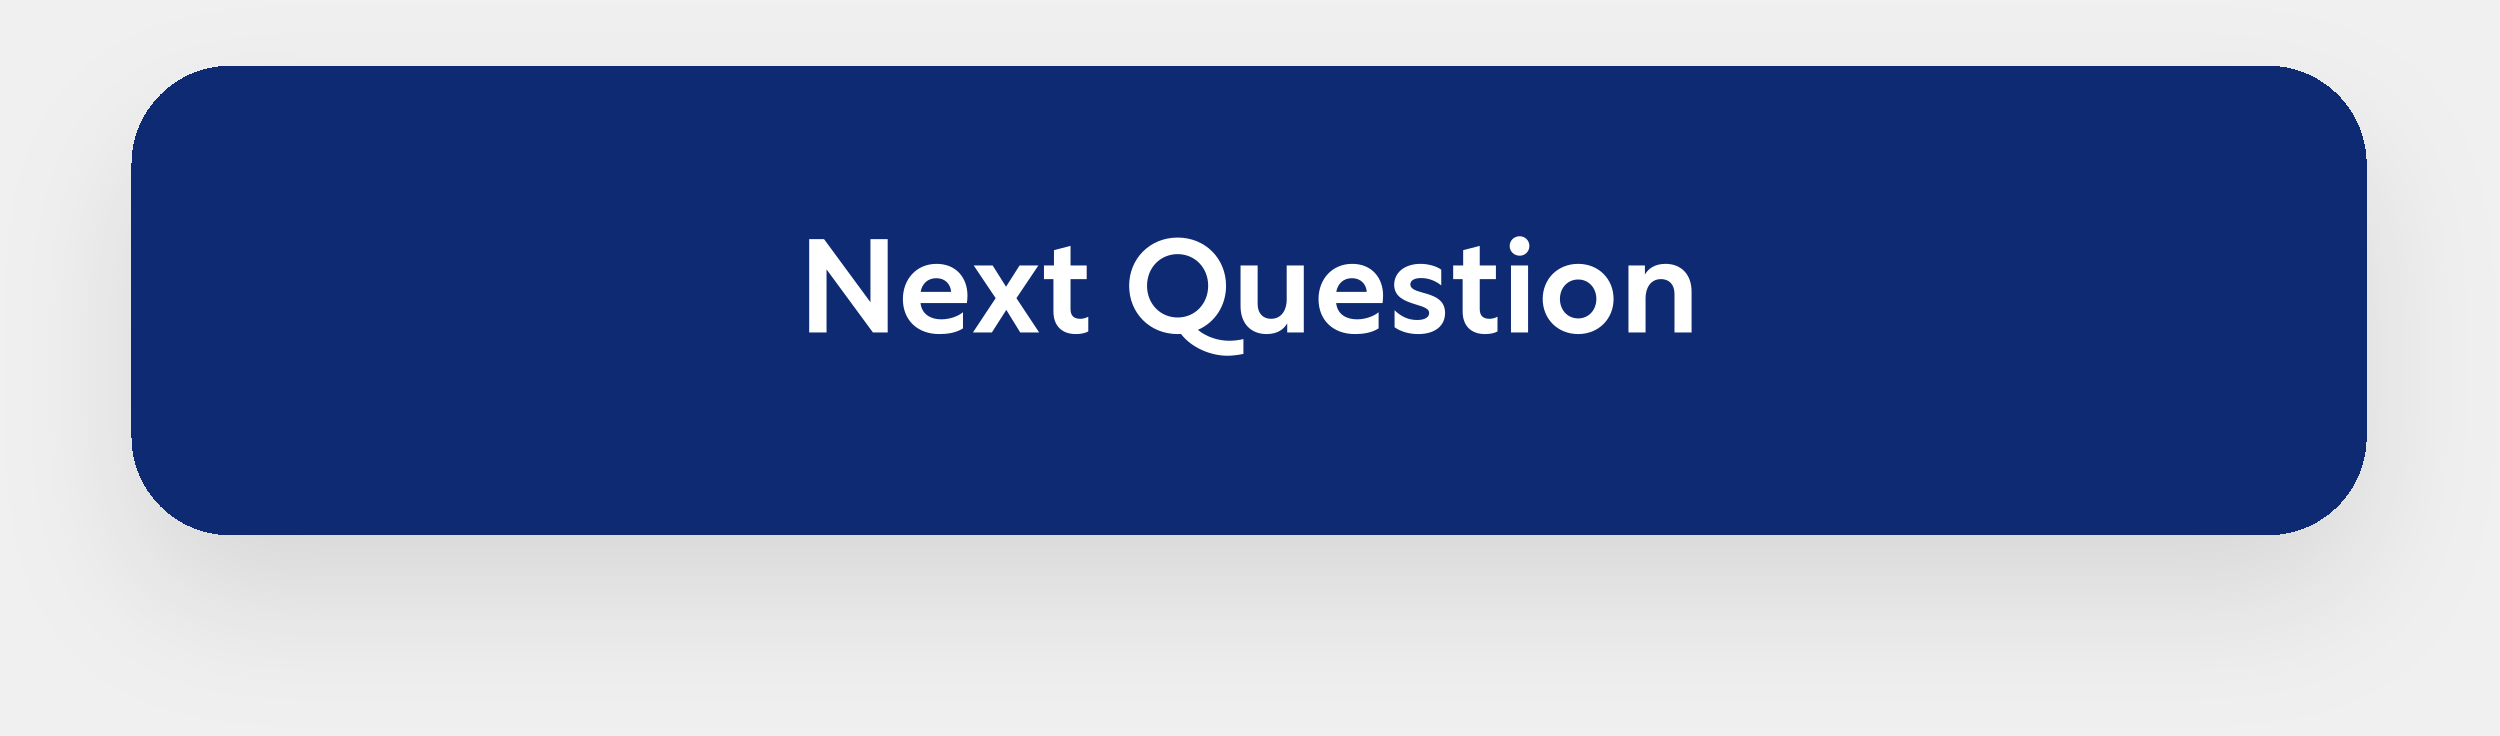
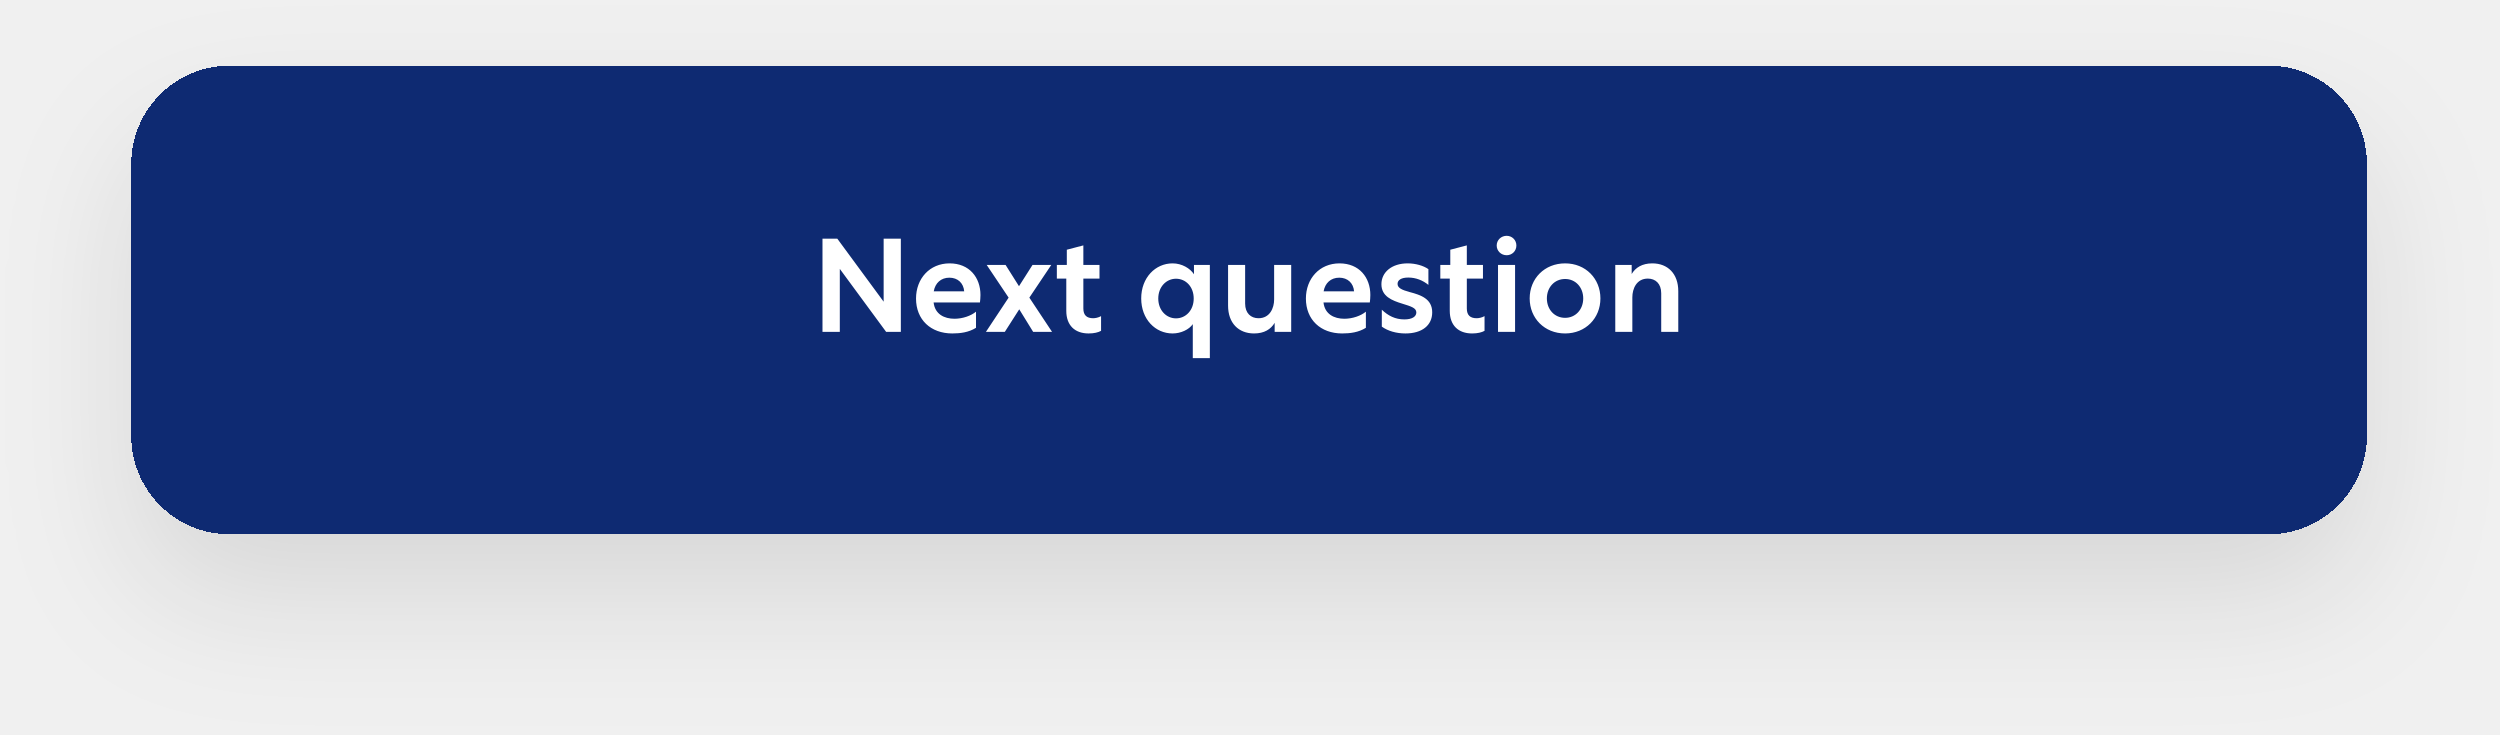
- <svg xmlns="http://www.w3.org/2000/svg" width="547" height="161" viewBox="0 0 547 161" fill="none">
-   <g filter="url(#filter0_d_288_77)">
-     <rect x="28.768" y="14.384" width="489.058" height="102.728" rx="21.576" fill="#0E2A72" shape-rendering="crispEdges" />
-     <path d="M190.456 52.323H194.224V72.749H191.002L180.847 58.94V72.749H177.05V52.323H180.301L190.456 66.132V52.323ZM204.918 57.732C209.262 57.732 211.679 60.839 211.679 64.665C211.679 65.211 211.621 65.873 211.563 66.305H201.408C201.696 68.865 203.739 69.872 205.982 69.872C207.795 69.872 209.636 69.21 210.7 68.318V71.857C209.089 72.864 207.248 73.094 205.493 73.094C200.775 73.094 197.553 70.073 197.553 65.441C197.553 61.097 200.517 57.732 204.918 57.732ZM204.861 60.867C203.019 60.867 201.754 62.047 201.437 63.859H208.111C207.967 62.076 206.73 60.867 204.861 60.867ZM227.372 72.749H223.23L220.18 67.8L217.016 72.749H212.873L217.85 65.24L213.046 58.077H217.188L220.123 62.737L223.086 58.077H227.2L222.395 65.24L227.372 72.749ZM238.115 69.296V72.518C237.511 72.864 236.591 73.094 235.382 73.094C232.362 73.094 230.492 71.31 230.492 68.146V61.069H228.42V58.077H230.607V54.74L234.232 53.79V58.077H237.77V61.069H234.232V67.628C234.232 69.124 235.008 69.757 236.389 69.757C236.792 69.757 237.511 69.642 238.115 69.296ZM257.674 51.978C263.715 51.978 268.26 56.581 268.26 62.536C268.26 66.909 265.815 70.562 262.104 72.173C263.974 73.727 266.534 74.561 268.979 74.561C269.958 74.561 271.137 74.417 272.058 74.187V77.438C271.051 77.639 269.67 77.841 268.605 77.841C264.837 77.841 260.694 76.057 258.393 73.065C258.163 73.094 257.904 73.094 257.645 73.094C251.575 73.094 247.058 68.491 247.058 62.536C247.058 56.581 251.603 51.978 257.674 51.978ZM257.674 55.603C253.876 55.603 250.971 58.566 250.971 62.536C250.971 66.477 253.876 69.469 257.674 69.469C261.442 69.469 264.348 66.477 264.348 62.536C264.348 58.566 261.442 55.603 257.674 55.603ZM281.644 70.763C280.81 72.173 279.372 73.094 277.128 73.094C273.733 73.094 271.432 70.821 271.432 66.995V58.077H275.172V66.535C275.172 68.663 276.437 69.757 278.106 69.757C280.58 69.757 281.529 67.541 281.529 65.643V58.077H285.269V72.749H281.644V70.763ZM295.858 57.732C300.202 57.732 302.618 60.839 302.618 64.665C302.618 65.211 302.561 65.873 302.503 66.305H292.348C292.636 68.865 294.678 69.872 296.922 69.872C298.735 69.872 300.576 69.21 301.64 68.318V71.857C300.029 72.864 298.188 73.094 296.433 73.094C291.715 73.094 288.493 70.073 288.493 65.441C288.493 61.097 291.456 57.732 295.858 57.732ZM295.8 60.867C293.959 60.867 292.693 62.047 292.377 63.859H299.051C298.907 62.076 297.67 60.867 295.8 60.867ZM310.799 57.732C312.497 57.732 314.252 58.221 315.345 58.997V62.45C314.108 61.443 312.583 60.839 310.943 60.839C309.361 60.839 308.584 61.414 308.584 62.219C308.584 63.111 309.476 63.543 311.289 64.032C313.676 64.665 316.179 65.499 316.179 68.462C316.179 71.31 313.964 73.094 310.31 73.094C308.297 73.094 306.455 72.547 305.132 71.598V67.887C306.513 69.21 308.066 70.016 310.08 70.016C311.806 70.016 312.698 69.383 312.698 68.491C312.698 67.513 311.576 67.168 309.62 66.563C307.347 65.873 305.046 64.952 305.046 62.306C305.046 59.688 307.29 57.732 310.799 57.732ZM327.65 69.296V72.518C327.046 72.864 326.126 73.094 324.917 73.094C321.897 73.094 320.027 71.31 320.027 68.146V61.069H317.956V58.077H320.142V54.74L323.767 53.79V58.077H327.305V61.069H323.767V67.628C323.767 69.124 324.543 69.757 325.924 69.757C326.327 69.757 327.046 69.642 327.65 69.296ZM332.501 51.69C333.681 51.69 334.63 52.611 334.63 53.819C334.63 55.027 333.681 55.948 332.501 55.948C331.293 55.948 330.315 55.027 330.315 53.819C330.315 52.611 331.293 51.69 332.501 51.69ZM330.603 72.749V58.077H334.343V72.749H330.603ZM345.312 57.732C349.8 57.732 353.05 61.069 353.05 65.413C353.05 69.757 349.8 73.094 345.312 73.094C340.795 73.094 337.544 69.757 337.544 65.413C337.544 61.069 340.795 57.732 345.312 57.732ZM345.312 61.155C342.982 61.155 341.313 62.996 341.313 65.413C341.313 67.829 342.982 69.67 345.312 69.67C347.613 69.67 349.282 67.829 349.282 65.413C349.282 62.996 347.613 61.155 345.312 61.155ZM359.905 60.062C360.739 58.652 362.206 57.732 364.421 57.732C367.816 57.732 370.117 60.004 370.117 63.83V72.749H366.377V64.291C366.377 62.162 365.112 61.069 363.443 61.069C360.969 61.069 360.048 63.284 360.048 65.183V72.749H356.309V58.077H359.905V60.062Z" fill="white" />
+ <svg xmlns="http://www.w3.org/2000/svg" width="548" height="161" viewBox="0 0 548 161" fill="none">
+   <g filter="url(#filter0_d_747_2897)">
+     <rect x="28.769" y="14.385" width="490.058" height="102.728" rx="21.576" fill="#0E2A72" shape-rendering="crispEdges" />
+     <path d="M193.695 52.323H197.464V72.748H194.242L184.086 58.939V72.748H180.289V52.323H183.54L193.695 66.131V52.323ZM208.157 57.731C212.501 57.731 214.918 60.838 214.918 64.664C214.918 65.211 214.86 65.873 214.803 66.304H204.647C204.935 68.864 206.978 69.871 209.222 69.871C211.034 69.871 212.875 69.21 213.94 68.318V71.856C212.329 72.863 210.487 73.093 208.733 73.093C204.015 73.093 200.793 70.073 200.793 65.441C200.793 61.097 203.756 57.731 208.157 57.731ZM208.1 60.867C206.258 60.867 204.993 62.046 204.676 63.859H211.35C211.207 62.075 209.97 60.867 208.1 60.867ZM230.611 72.748H226.469L223.419 67.8L220.255 72.748H216.112L221.089 65.24L216.285 58.076H220.427L223.362 62.737L226.325 58.076H230.439L225.634 65.24L230.611 72.748ZM241.354 69.296V72.518C240.75 72.863 239.83 73.093 238.621 73.093C235.601 73.093 233.731 71.31 233.731 68.145V61.068H231.66V58.076H233.846V54.739L237.471 53.79V58.076H241.009V61.068H237.471V67.627C237.471 69.123 238.247 69.756 239.628 69.756C240.031 69.756 240.75 69.641 241.354 69.296ZM265.199 58.076V78.502H261.459V71.051C260.654 72.23 258.87 73.093 257.029 73.093C253.232 73.093 250.153 69.957 250.153 65.412C250.153 60.867 253.26 57.731 257.029 57.731C259.072 57.731 260.884 58.824 261.718 60.119V58.076H265.199ZM261.661 65.441C261.661 62.823 259.906 61.097 257.777 61.097C255.677 61.097 253.893 62.852 253.893 65.441C253.893 68.03 255.677 69.785 257.777 69.785C259.906 69.785 261.661 68.03 261.661 65.441ZM279.405 70.763C278.571 72.173 277.133 73.093 274.889 73.093C271.494 73.093 269.193 70.821 269.193 66.994V58.076H272.932V66.534C272.932 68.663 274.198 69.756 275.867 69.756C278.341 69.756 279.29 67.541 279.29 65.642V58.076H283.03V72.748H279.405V70.763ZM293.619 57.731C297.963 57.731 300.379 60.838 300.379 64.664C300.379 65.211 300.322 65.873 300.264 66.304H290.109C290.397 68.864 292.439 69.871 294.683 69.871C296.495 69.871 298.337 69.21 299.401 68.318V71.856C297.79 72.863 295.949 73.093 294.194 73.093C289.476 73.093 286.254 70.073 286.254 65.441C286.254 61.097 289.217 57.731 293.619 57.731ZM293.561 60.867C291.72 60.867 290.454 62.046 290.138 63.859H296.812C296.668 62.075 295.431 60.867 293.561 60.867ZM308.56 57.731C310.258 57.731 312.012 58.22 313.106 58.997V62.449C311.869 61.442 310.344 60.838 308.704 60.838C307.122 60.838 306.345 61.413 306.345 62.219C306.345 63.111 307.237 63.542 309.049 64.031C311.437 64.664 313.94 65.499 313.94 68.462C313.94 71.31 311.725 73.093 308.071 73.093C306.057 73.093 304.216 72.547 302.893 71.597V67.886C304.274 69.21 305.827 70.015 307.841 70.015C309.567 70.015 310.459 69.382 310.459 68.49C310.459 67.512 309.337 67.167 307.381 66.563C305.108 65.873 302.807 64.952 302.807 62.305C302.807 59.687 305.051 57.731 308.56 57.731ZM325.411 69.296V72.518C324.807 72.863 323.887 73.093 322.678 73.093C319.658 73.093 317.788 71.31 317.788 68.145V61.068H315.716V58.076H317.903V54.739L321.528 53.79V58.076H325.066V61.068H321.528V67.627C321.528 69.123 322.304 69.756 323.685 69.756C324.088 69.756 324.807 69.641 325.411 69.296ZM330.262 51.69C331.442 51.69 332.391 52.61 332.391 53.819C332.391 55.027 331.442 55.947 330.262 55.947C329.054 55.947 328.076 55.027 328.076 53.819C328.076 52.61 329.054 51.69 330.262 51.69ZM328.364 72.748V58.076H332.103V72.748H328.364ZM343.073 57.731C347.56 57.731 350.811 61.068 350.811 65.412C350.811 69.756 347.56 73.093 343.073 73.093C338.556 73.093 335.305 69.756 335.305 65.412C335.305 61.068 338.556 57.731 343.073 57.731ZM343.073 61.154C340.742 61.154 339.074 62.996 339.074 65.412C339.074 67.829 340.742 69.67 343.073 69.67C345.374 69.67 347.043 67.829 347.043 65.412C347.043 62.996 345.374 61.154 343.073 61.154ZM357.665 60.061C358.5 58.652 359.967 57.731 362.182 57.731C365.577 57.731 367.878 60.004 367.878 63.83V72.748H364.138V64.29C364.138 62.161 362.872 61.068 361.204 61.068C358.73 61.068 357.809 63.283 357.809 65.182V72.748H354.069V58.076H357.665V60.061Z" fill="white" />
  </g>
  <defs>
-     <filter id="filter0_d_288_77" x="-2.47955e-05" y="0" width="546.594" height="160.264" filterUnits="userSpaceOnUse" color-interpolation-filters="sRGB">
+     <filter id="filter0_d_747_2897" x="0" y="0.001" width="547.594" height="160.265" filterUnits="userSpaceOnUse" color-interpolation-filters="sRGB">
      <feFlood flood-opacity="0" result="BackgroundImageFix" />
      <feColorMatrix in="SourceAlpha" type="matrix" values="0 0 0 0 0 0 0 0 0 0 0 0 0 0 0 0 0 0 127 0" result="hardAlpha" />
      <feOffset dy="14.384" />
      <feGaussianBlur stdDeviation="14.384" />
      <feComposite in2="hardAlpha" operator="out" />
      <feColorMatrix type="matrix" values="0 0 0 0 0 0 0 0 0 0 0 0 0 0 0 0 0 0 0.1 0" />
-       <feBlend mode="normal" in2="BackgroundImageFix" result="effect1_dropShadow_288_77" />
-       <feBlend mode="normal" in="SourceGraphic" in2="effect1_dropShadow_288_77" result="shape" />
+       <feBlend mode="normal" in2="BackgroundImageFix" result="effect1_dropShadow_747_2897" />
+       <feBlend mode="normal" in="SourceGraphic" in2="effect1_dropShadow_747_2897" result="shape" />
    </filter>
  </defs>
</svg>
